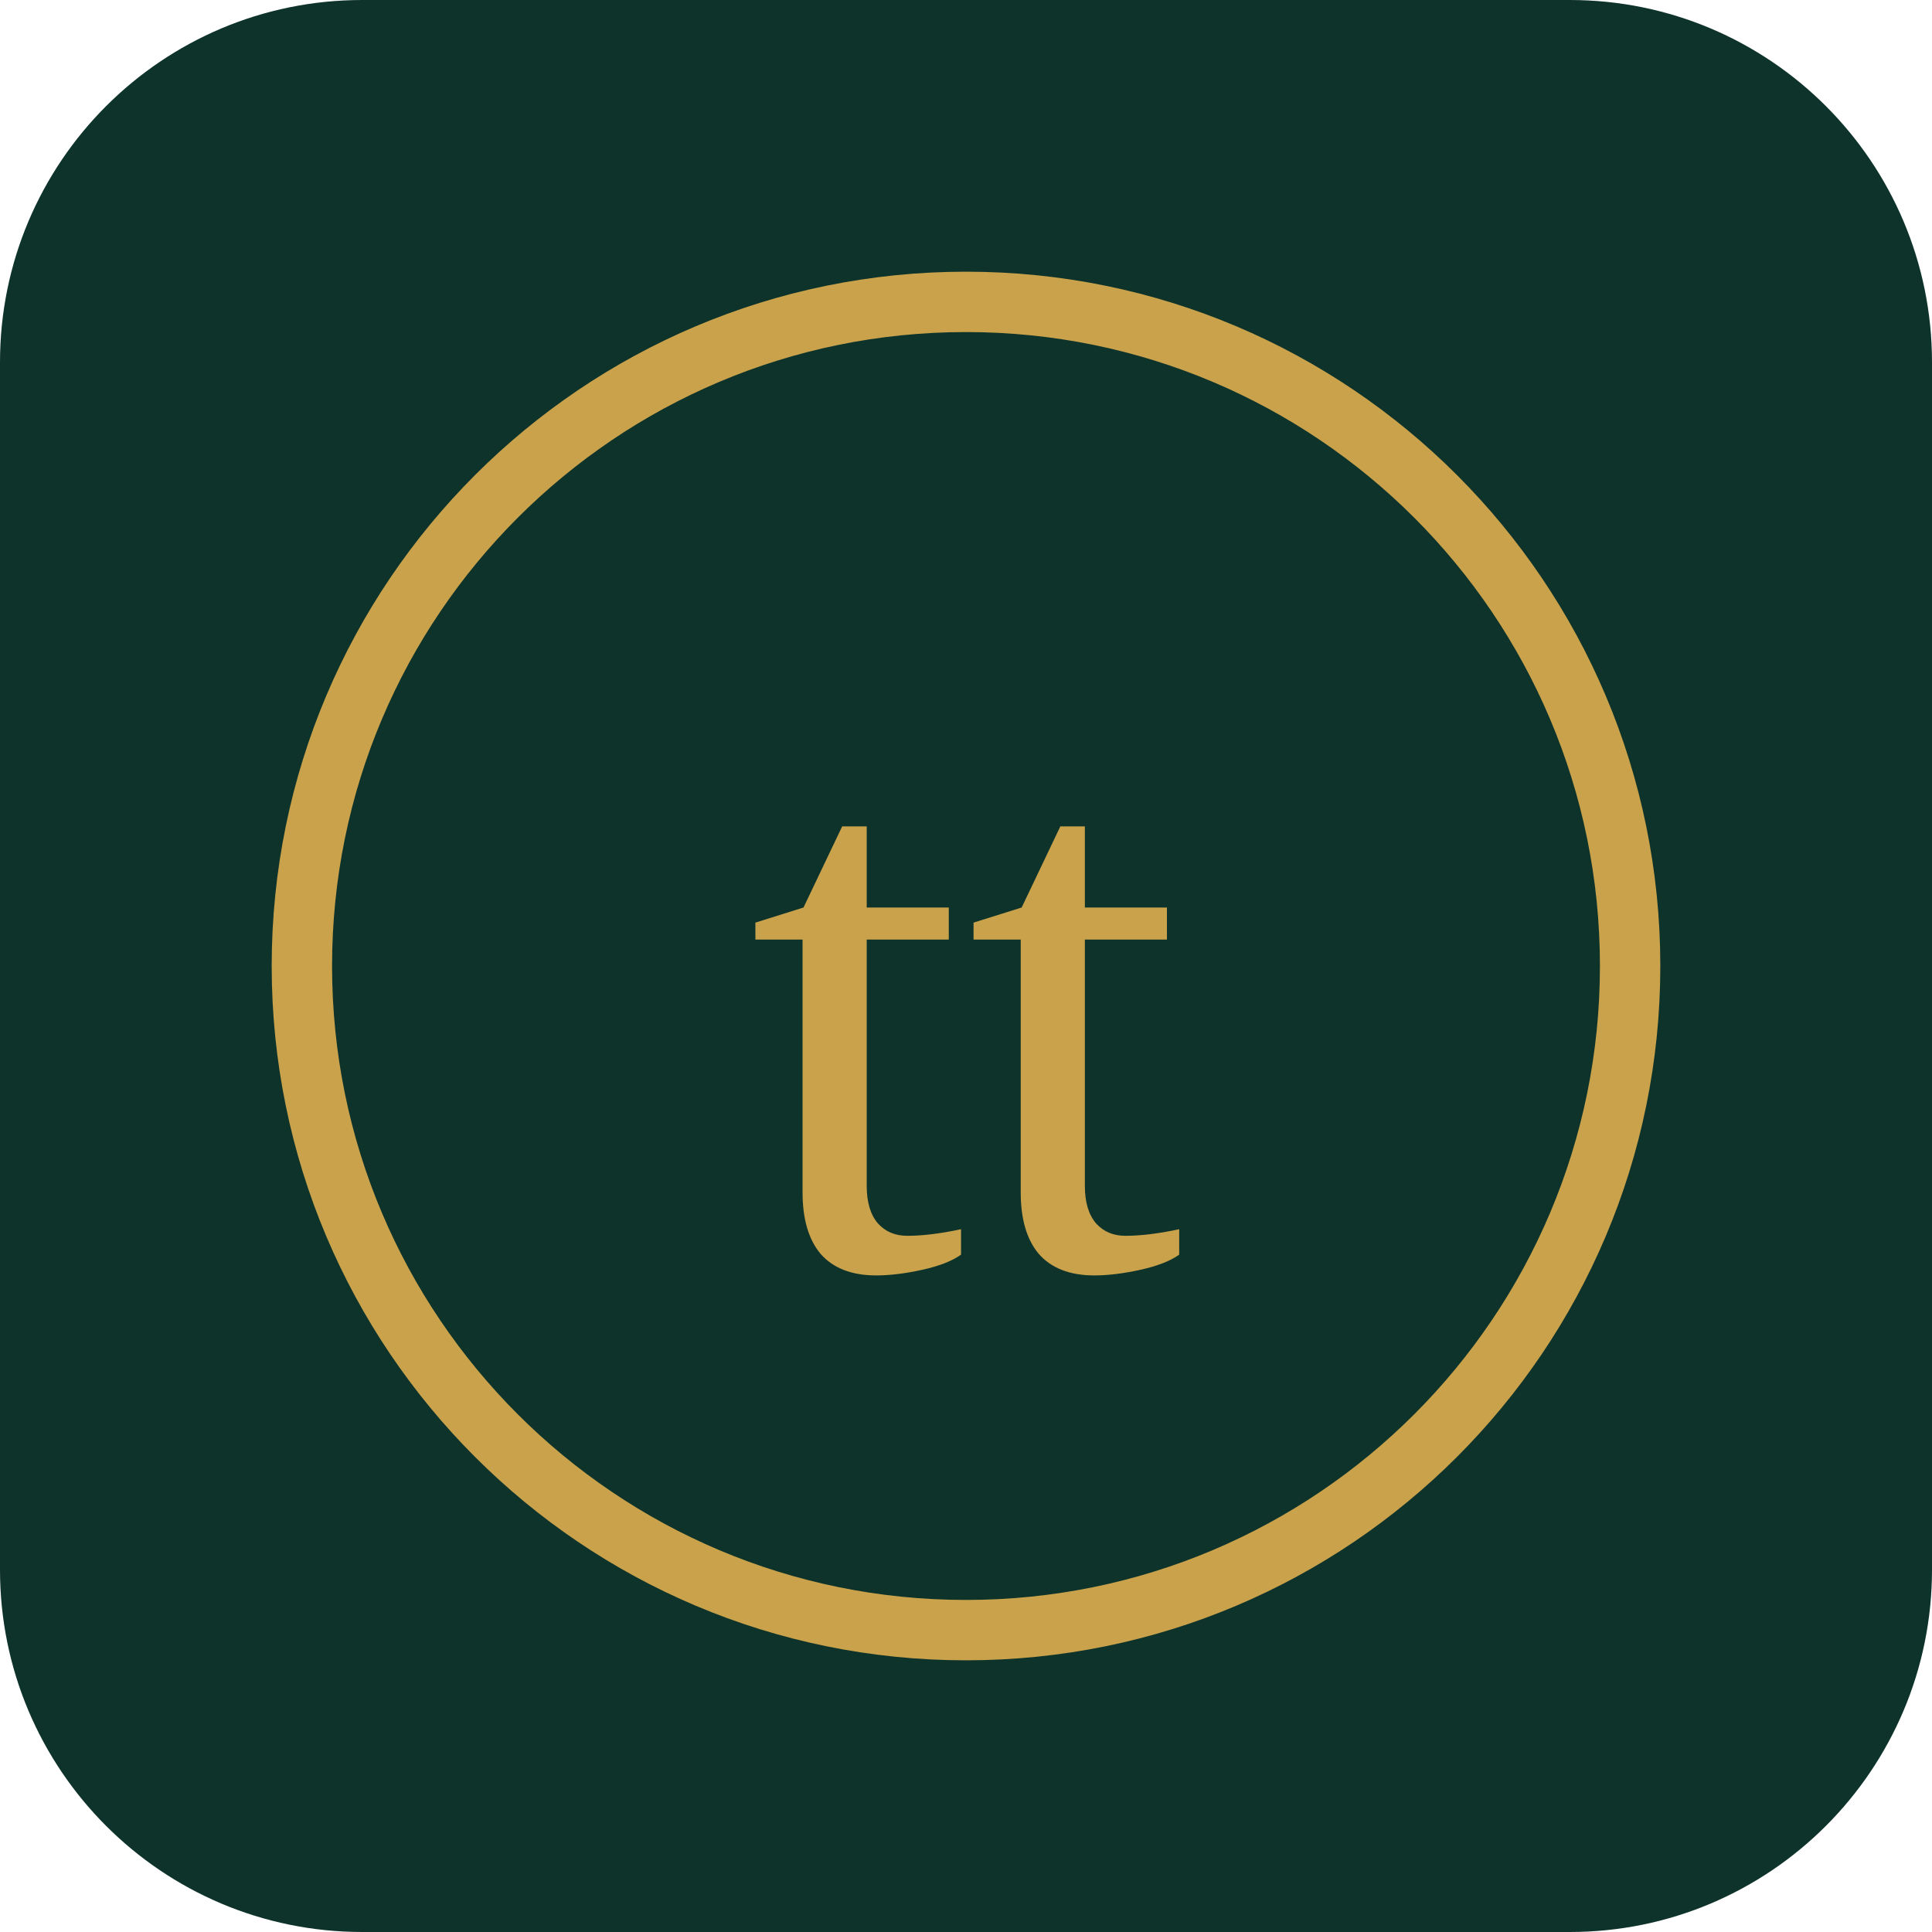
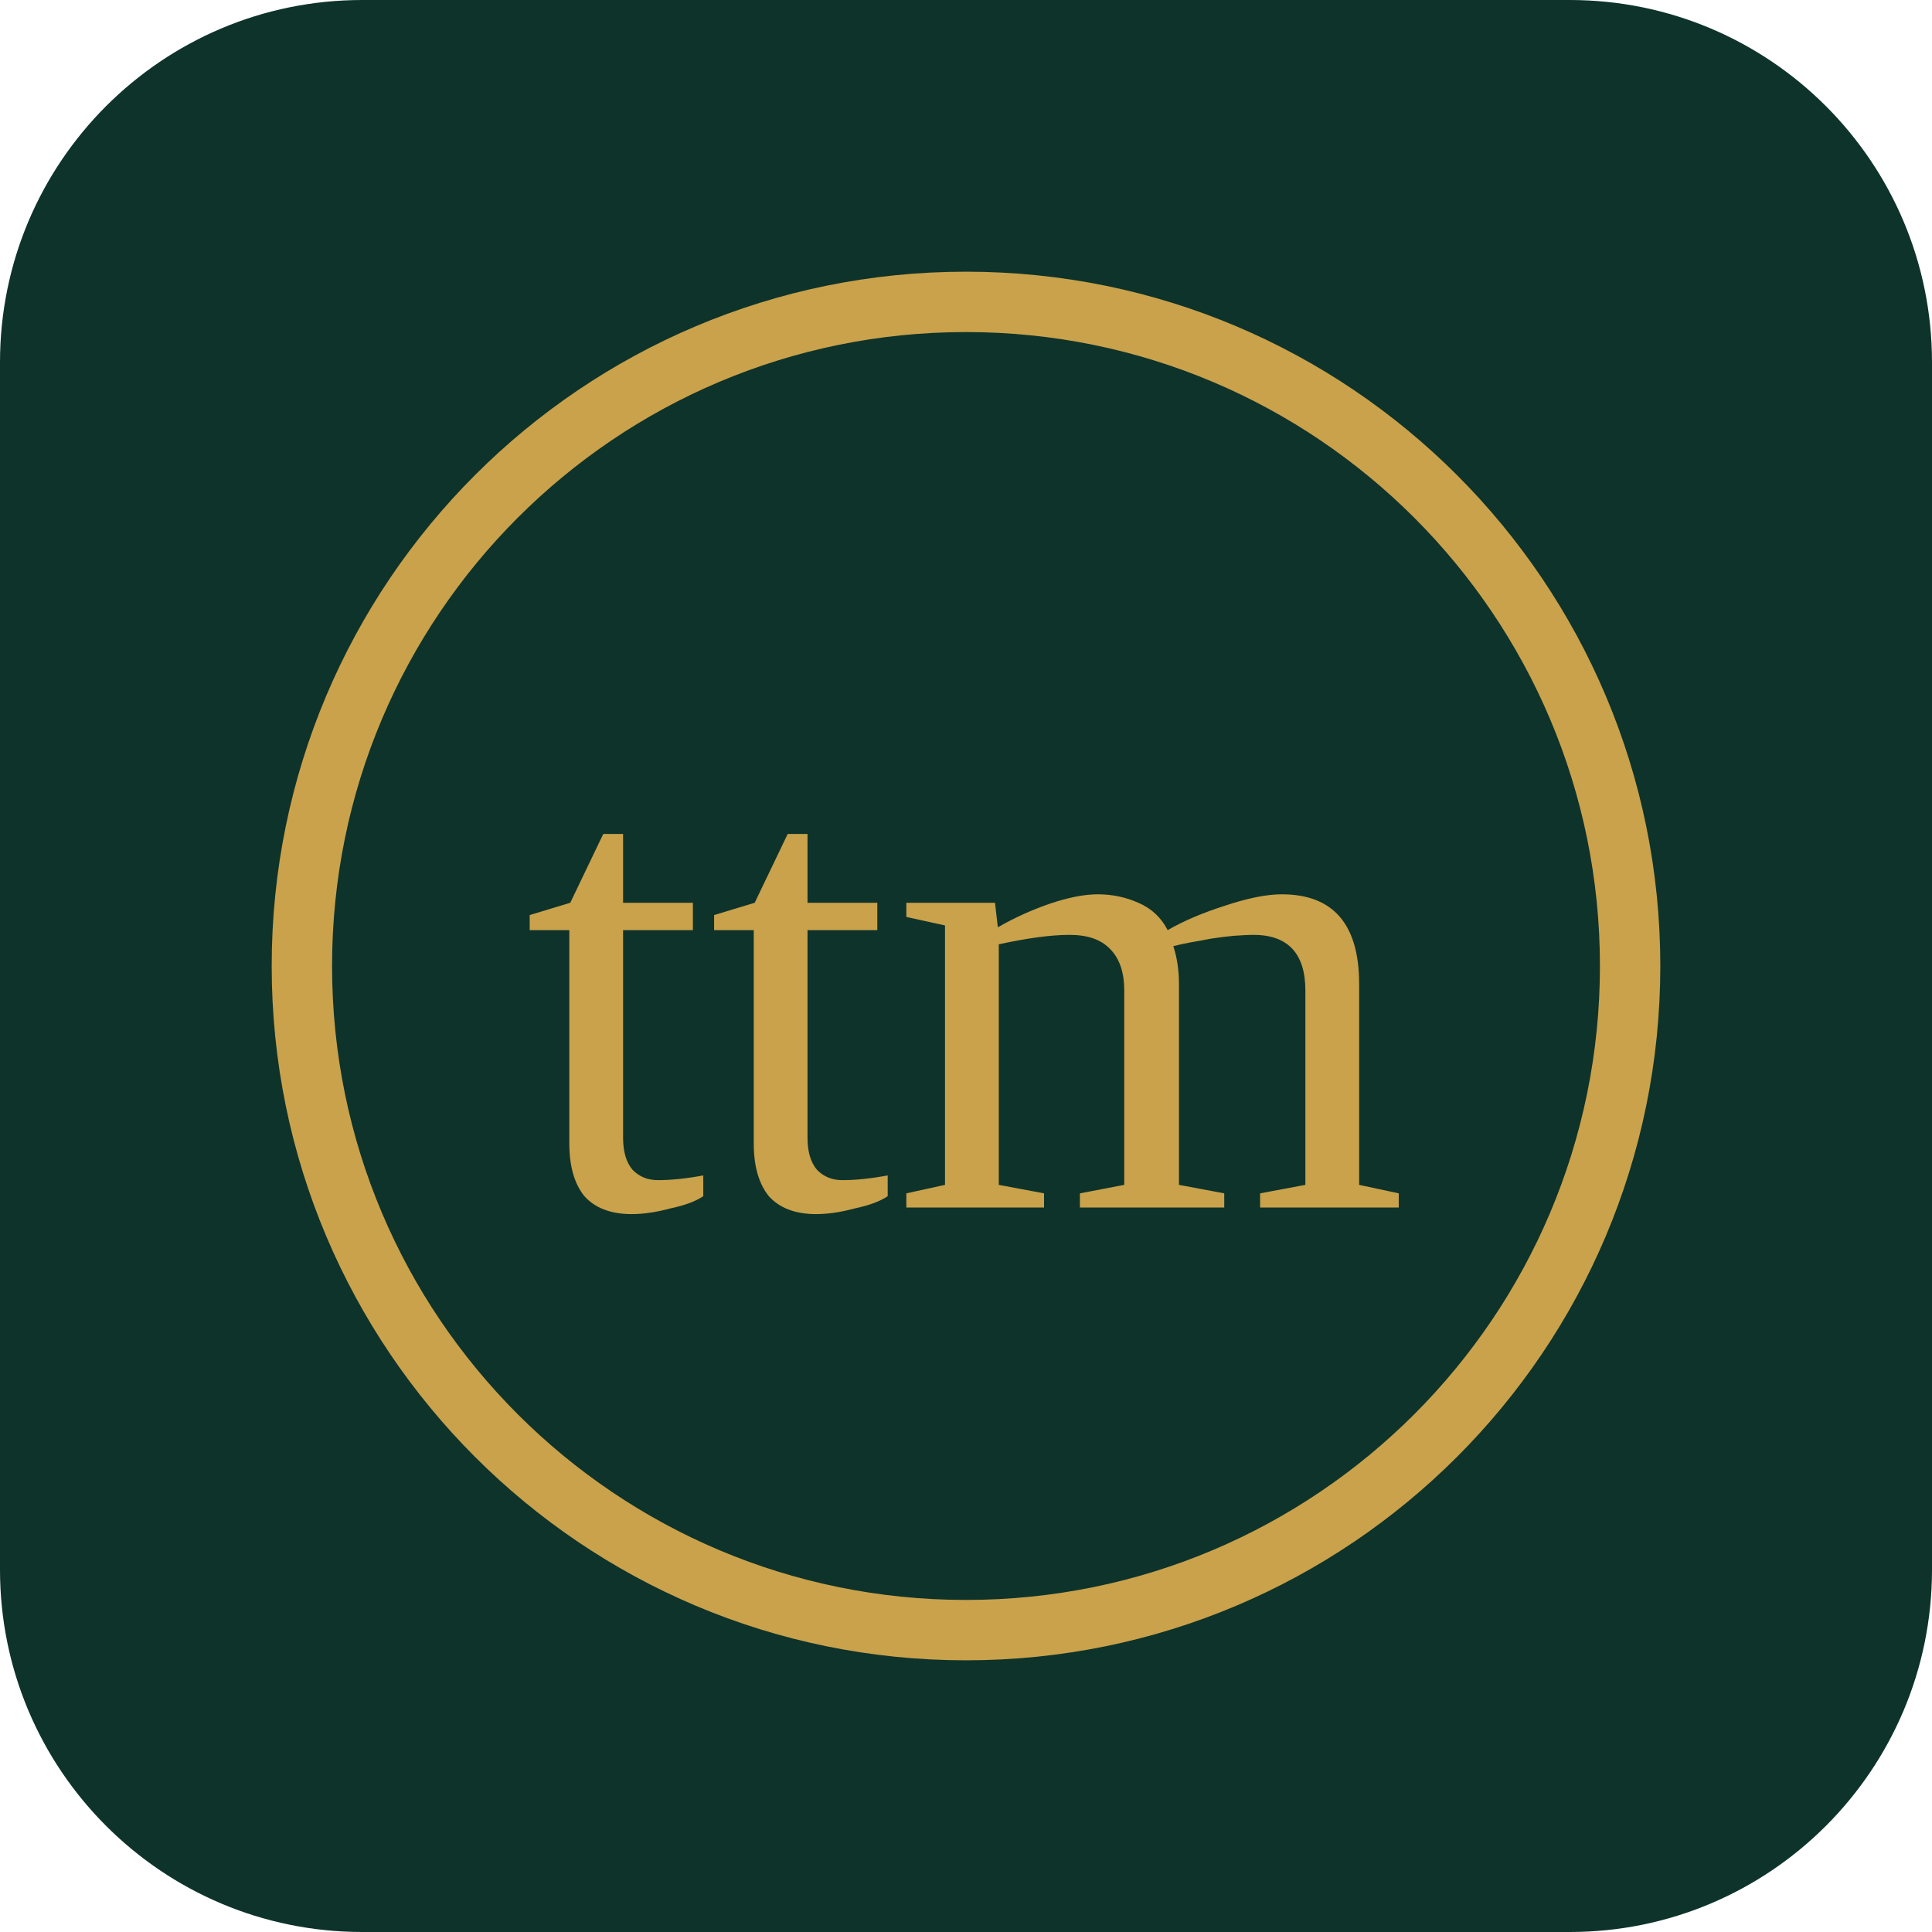
<svg xmlns="http://www.w3.org/2000/svg" viewBox="0 0 32 32">
  <rect width="32" height="32" rx="6" fill="#0e332b" />
  <circle cx="16" cy="16" r="11" fill="none" stroke="#c9a24b" stroke-width="1" />
-   <text x="16" y="21" text-anchor="middle" font-family="Georgia, 'Times New Roman', serif" font-size="13" fill="#c9a24b">tt</text>
+   <text x="16" y="20" text-anchor="middle" font-family="Georgia, 'Times New Roman', serif" font-size="11" fill="#c9a24b">ttm</text>
</svg>
